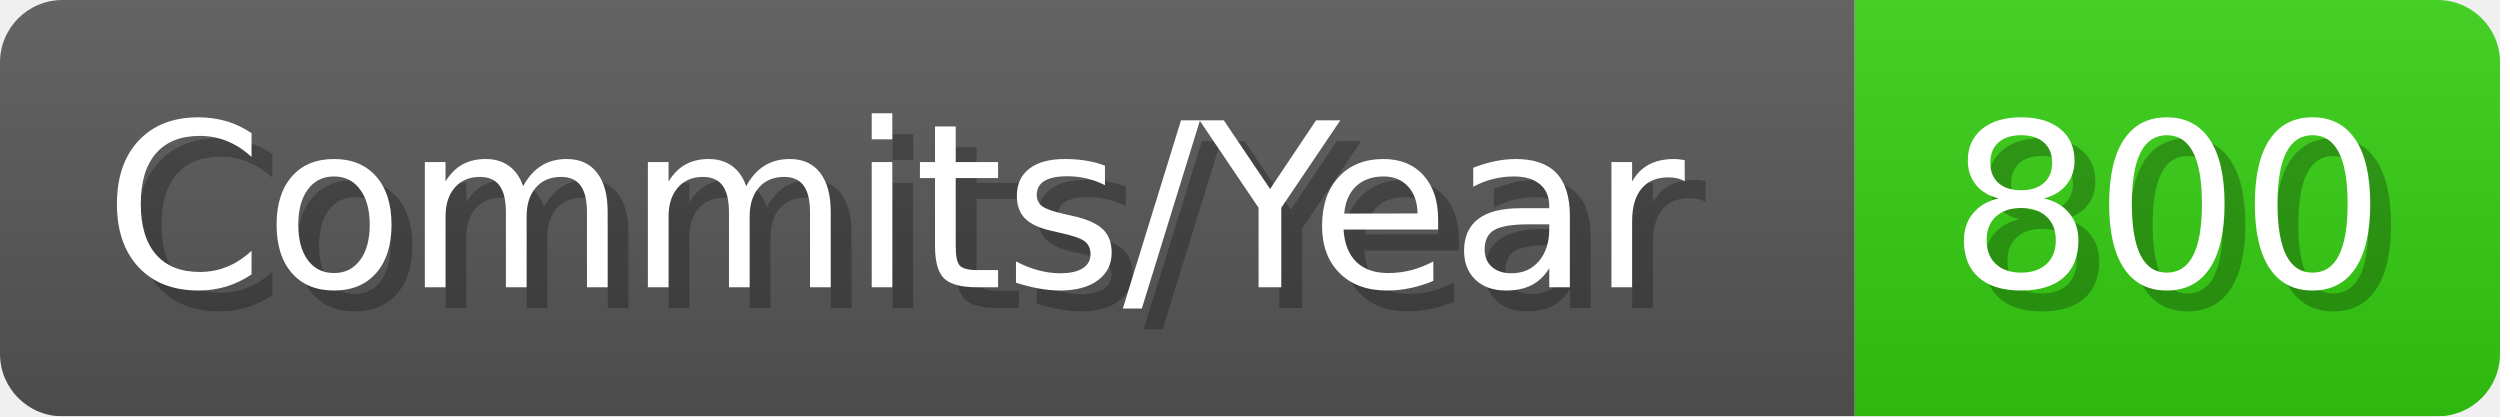
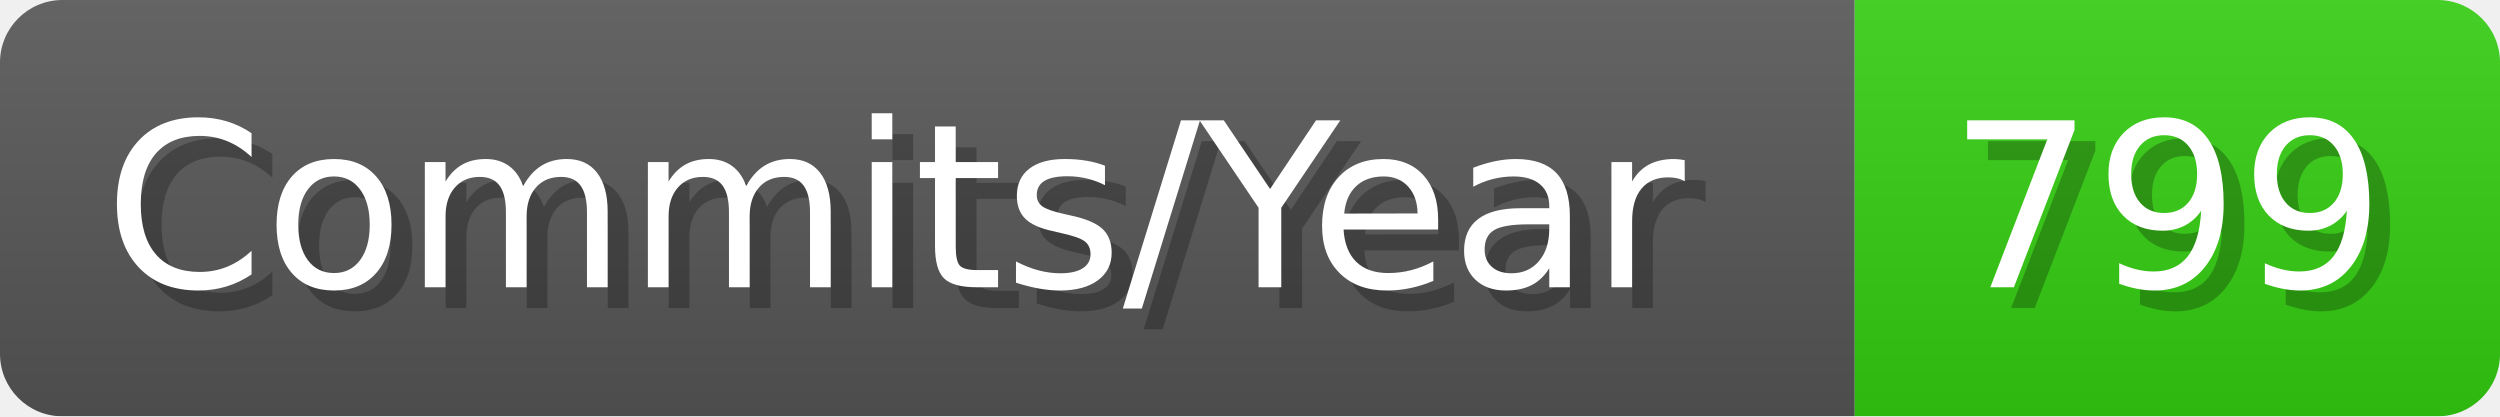
- <svg xmlns="http://www.w3.org/2000/svg" width="120.1" height="20" viewBox="0 0 1201 200" role="img" aria-label="Commits/Year: 800">
+ <svg xmlns="http://www.w3.org/2000/svg" width="120.1" height="20" viewBox="0 0 1201 200" role="img" aria-label="Commits/Year: 799">
  <linearGradient id="aUPdi" x2="0" y2="100%">
    <stop offset="0" stop-opacity=".1" stop-color="#EEE" />
    <stop offset="1" stop-opacity=".1" />
  </linearGradient>
  <mask id="WfAiQ">
    <rect width="1201" height="200" rx="30" fill="#FFF" />
  </mask>
  <g mask="url(#WfAiQ)">
    <rect width="891" height="200" fill="#555" />
    <rect width="310" height="200" fill="#3C1" x="891" />
    <rect width="1201" height="200" fill="url(#aUPdi)" />
  </g>
  <g aria-hidden="true" fill="#fff" text-anchor="start" font-family="Verdana,DejaVu Sans,sans-serif" font-size="110">
    <text x="60" y="148" textLength="791" fill="#000" opacity="0.25">Commits/Year</text>
    <text x="50" y="138" textLength="791">Commits/Year</text>
-     <text x="946" y="148" textLength="210" fill="#000" opacity="0.25">800</text>
-     <text x="936" y="138" textLength="210">800</text>
+     <text x="946" y="148" textLength="210" fill="#000" opacity="0.25">799</text>
+     <text x="936" y="138" textLength="210">799</text>
  </g>
</svg>
